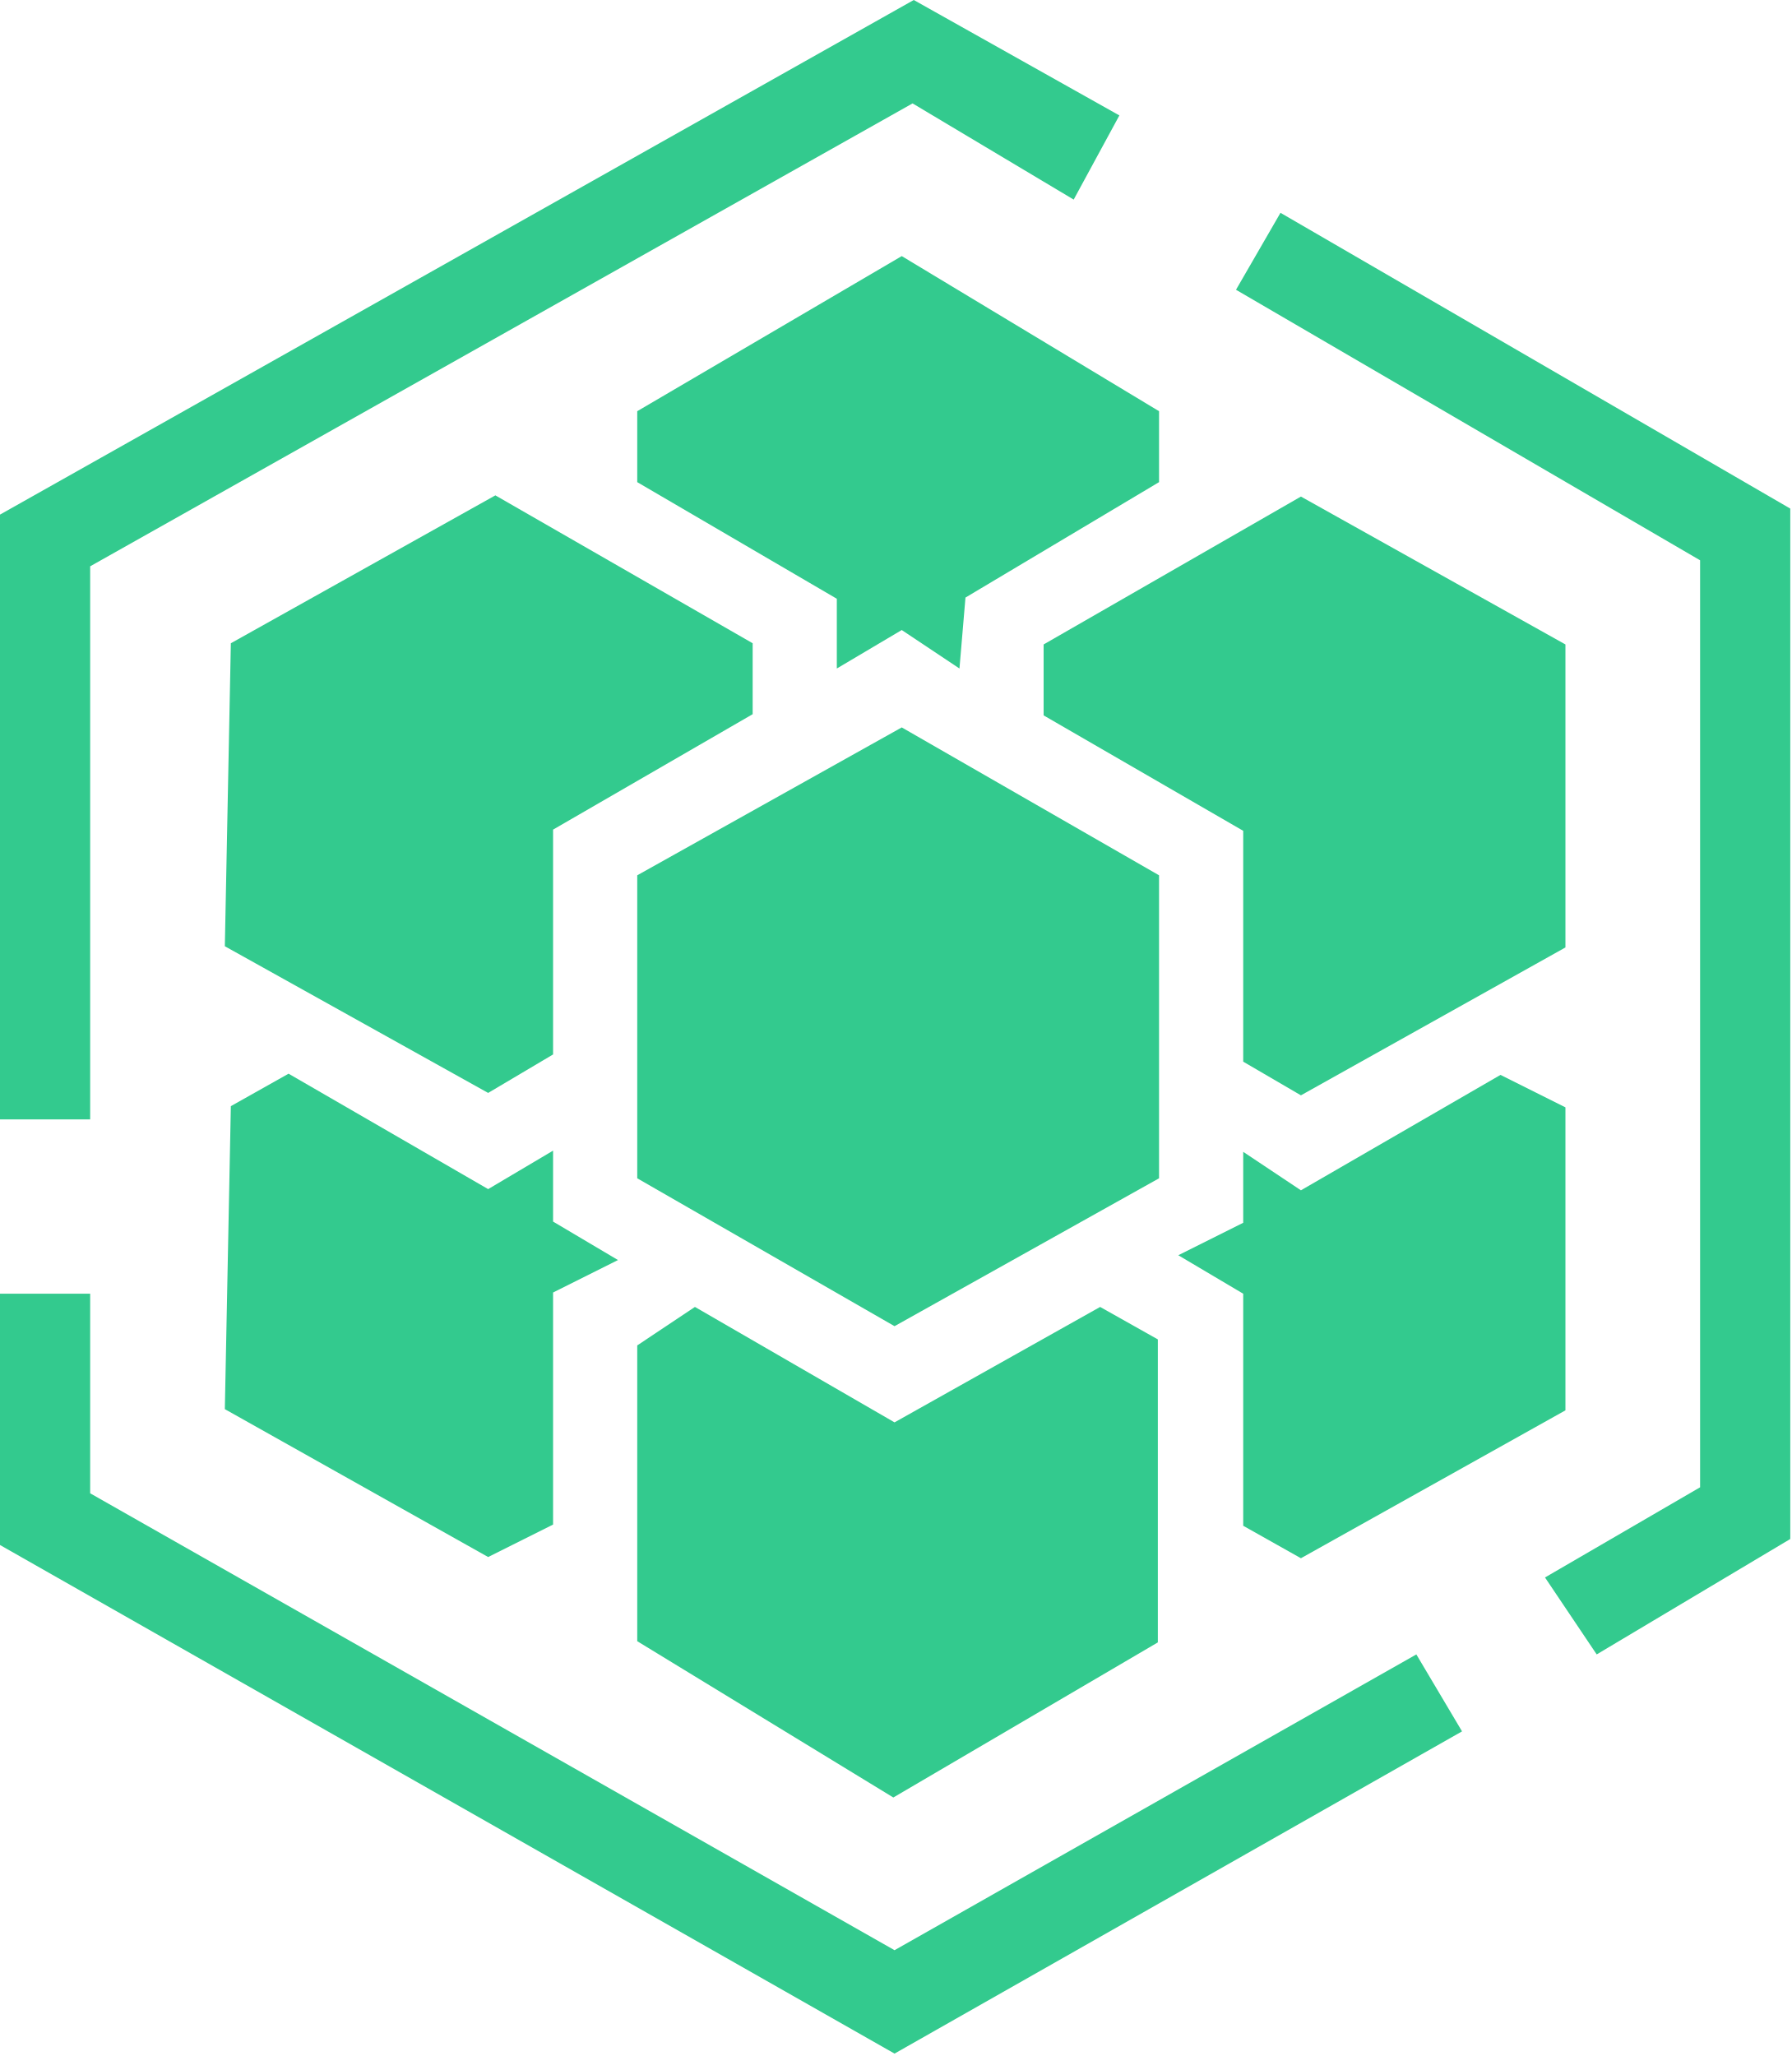
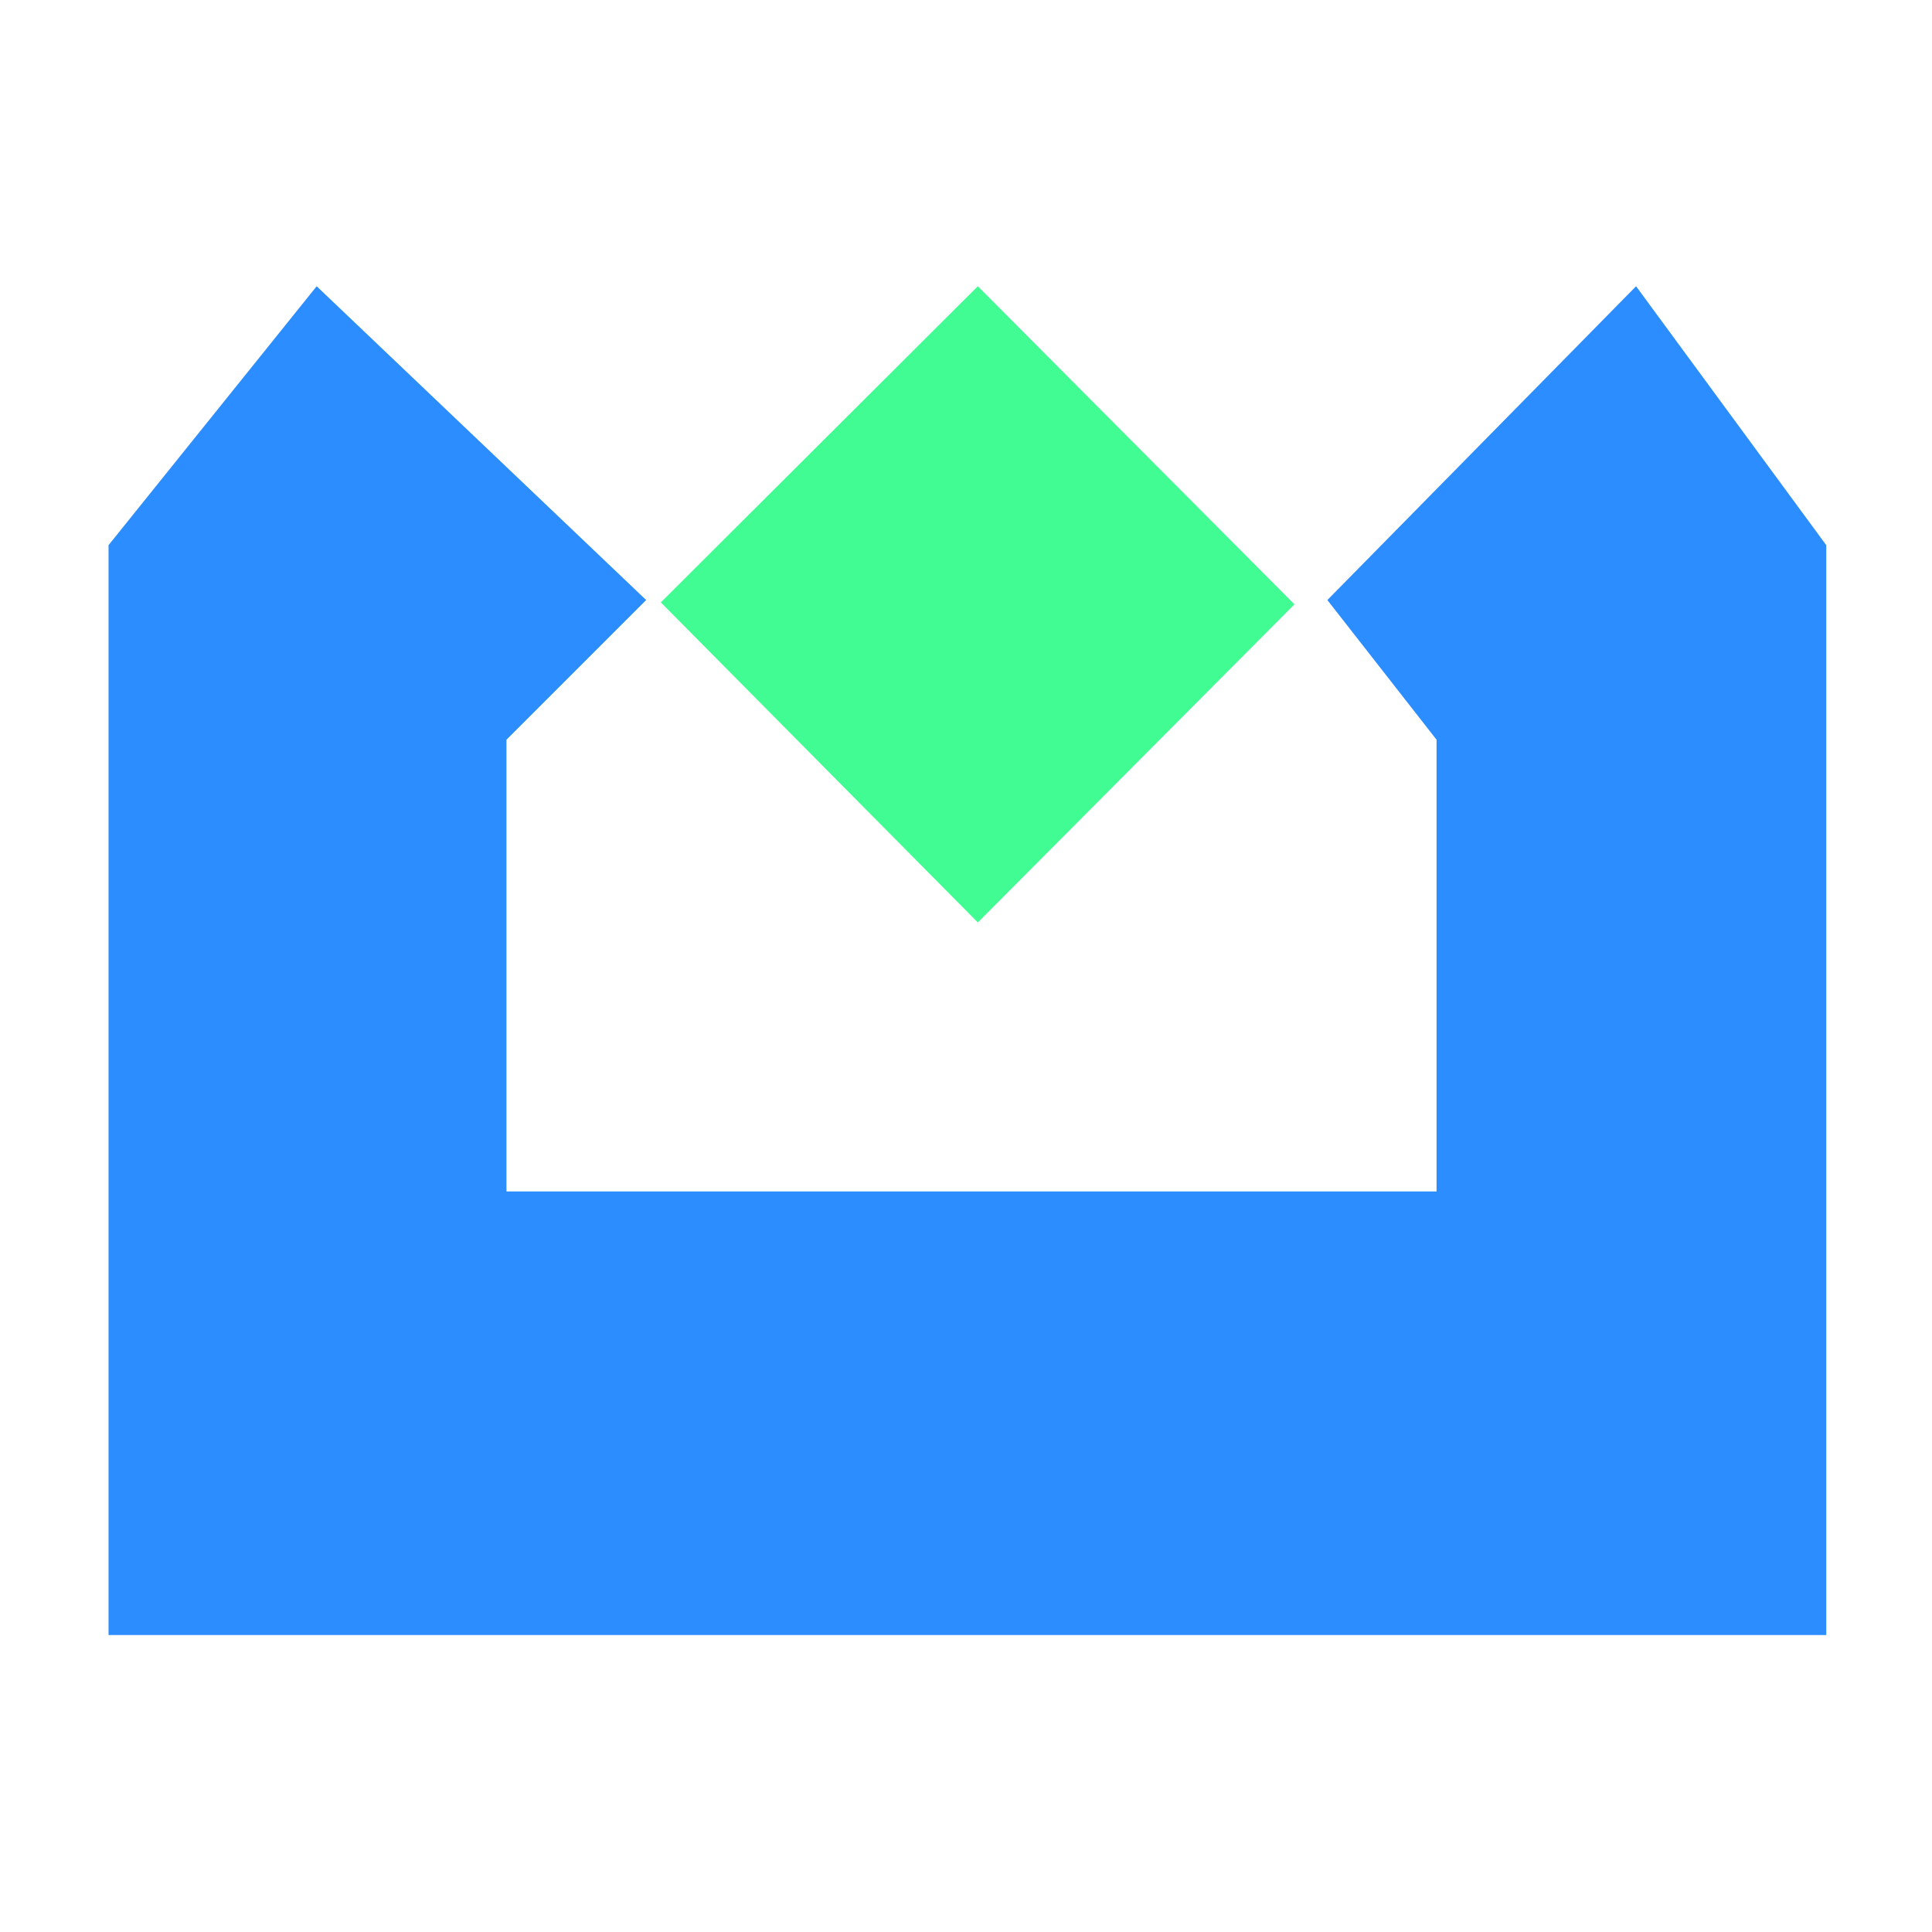
- <svg xmlns="http://www.w3.org/2000/svg" width="149px" height="171px" viewBox="0 0 149 171" version="1.1">
-   <g id="Page-1" stroke="none" stroke-width="1" fill="none" fill-rule="evenodd">
-     <g id="mortalmesh" fill="#33CA8E" fill-rule="nonzero">
-       <path d="M132.8,137.6 L128.5,131.2 L141.4,123.7 L141.4,46.6 L102.8,24.1 L106.5,17.7 L148.9,42.3 L148.9,128 L132.8,137.6 L132.8,137.6 Z M7.5,93.1 L0,93.1 L0,42.8 L76,0 L93.1,9.6 L89.3,16.6 L75.9,8.6 L7.5,47.1 L7.5,93.1 Z M74.4,170.8 L0,128.5 L0,107.6 L7.5,107.6 L7.5,124.2 L74.4,162.2 L117.8,137.6 L121.6,144 L74.4,170.8 Z M69.6,49.8 L53,40.1 L53,34.2 L75,21.3 L96.4,34.2 L96.4,40.1 L80.3,49.7 L79.8,55.6 L75,52.4 L69.6,55.6 L69.6,49.8 Z M103.4,88.3 L103.4,69.1 L86.8,59.5 L86.8,53.6 L108.2,41.3 L130.2,53.6 L130.2,78.8 L108.2,91.1 L103.4,88.3 L103.4,88.3 Z M53,136.5 L53,111.9 L57.8,108.7 L74.4,118.3 L91.5,108.7 L96.3,111.4 L96.3,136.6 L74.3,149.5 L53,136.5 L53,136.5 Z M103.4,126.9 L103.4,107.6 L98,104.4 L103.4,101.7 L103.4,95.8 L108.2,99 L124.8,89.4 L130.2,92.1 L130.2,117.3 L108.2,129.6 L103.4,126.9 L103.4,126.9 Z M53,98 L53,72.8 L75,60.5 L96.4,72.8 L96.4,98 L74.4,110.3 L53,98 Z M18.7,117.2 L19.2,92 L24,89.3 L40.6,98.9 L46,95.7 L46,101.6 L51.4,104.8 L46,107.5 L46,126.8 L40.6,129.5 L18.7,117.2 Z M18.7,78.7 L19.2,53.5 L41.2,41.2 L62.6,53.5 L62.6,59.4 L46,69 L46,87.7 L40.6,90.9 L18.7,78.7 L18.7,78.7 Z" id="Shape" />
-     </g>
+ <svg xmlns="http://www.w3.org/2000/svg" width="180px" height="180px" viewBox="0 0 180 180" version="1.1">
+   <g id="mortalmesh" stroke="none" stroke-width="1" fill="none" fill-rule="evenodd">
+     <polygon id="Path-18" fill="#2B8DFF" points="29.503 26.668 10.112 50.793 10.112 152.332 170.149 152.332 170.149 50.793 152.429 26.668 123.667 55.905 133.84 68.919 133.84 111.007 47.186 111.007 47.186 68.919 60.202 55.905" />
+     <polygon id="Path-19" fill="#41FC92" points="91.103 26.668 61.57 56.122 91.103 85.942 120.602 56.305" />
  </g>
</svg>
